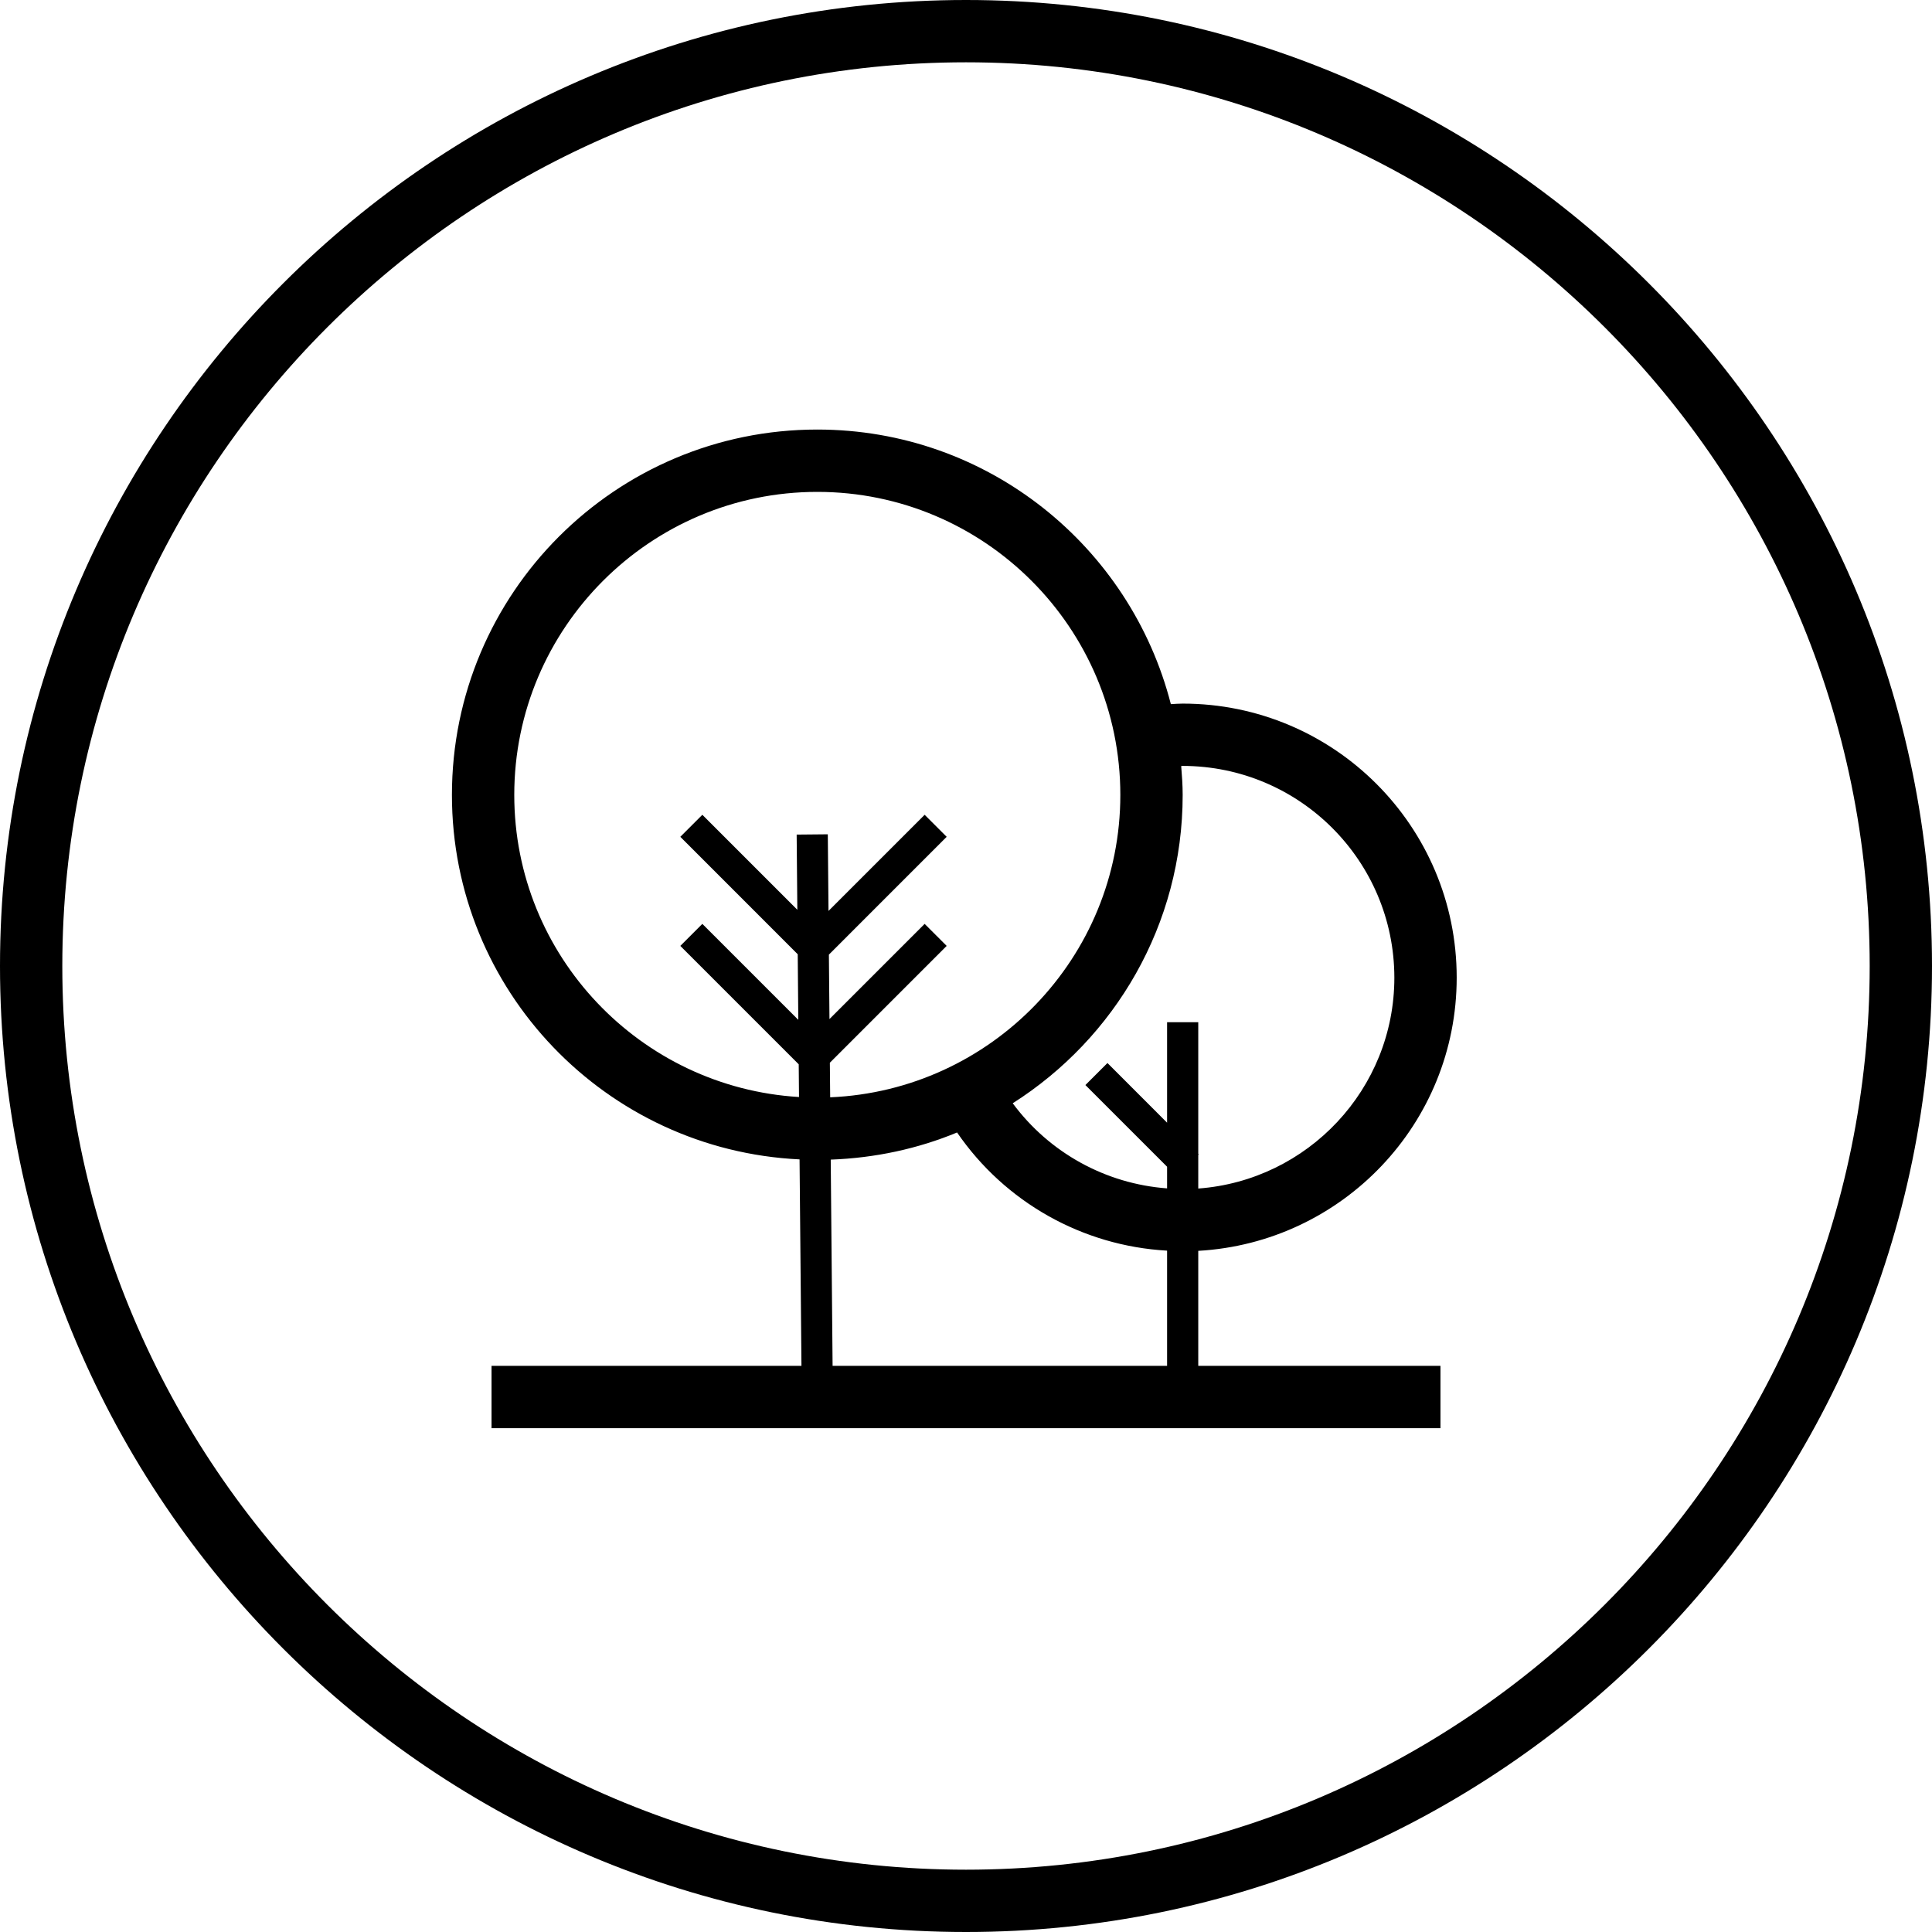
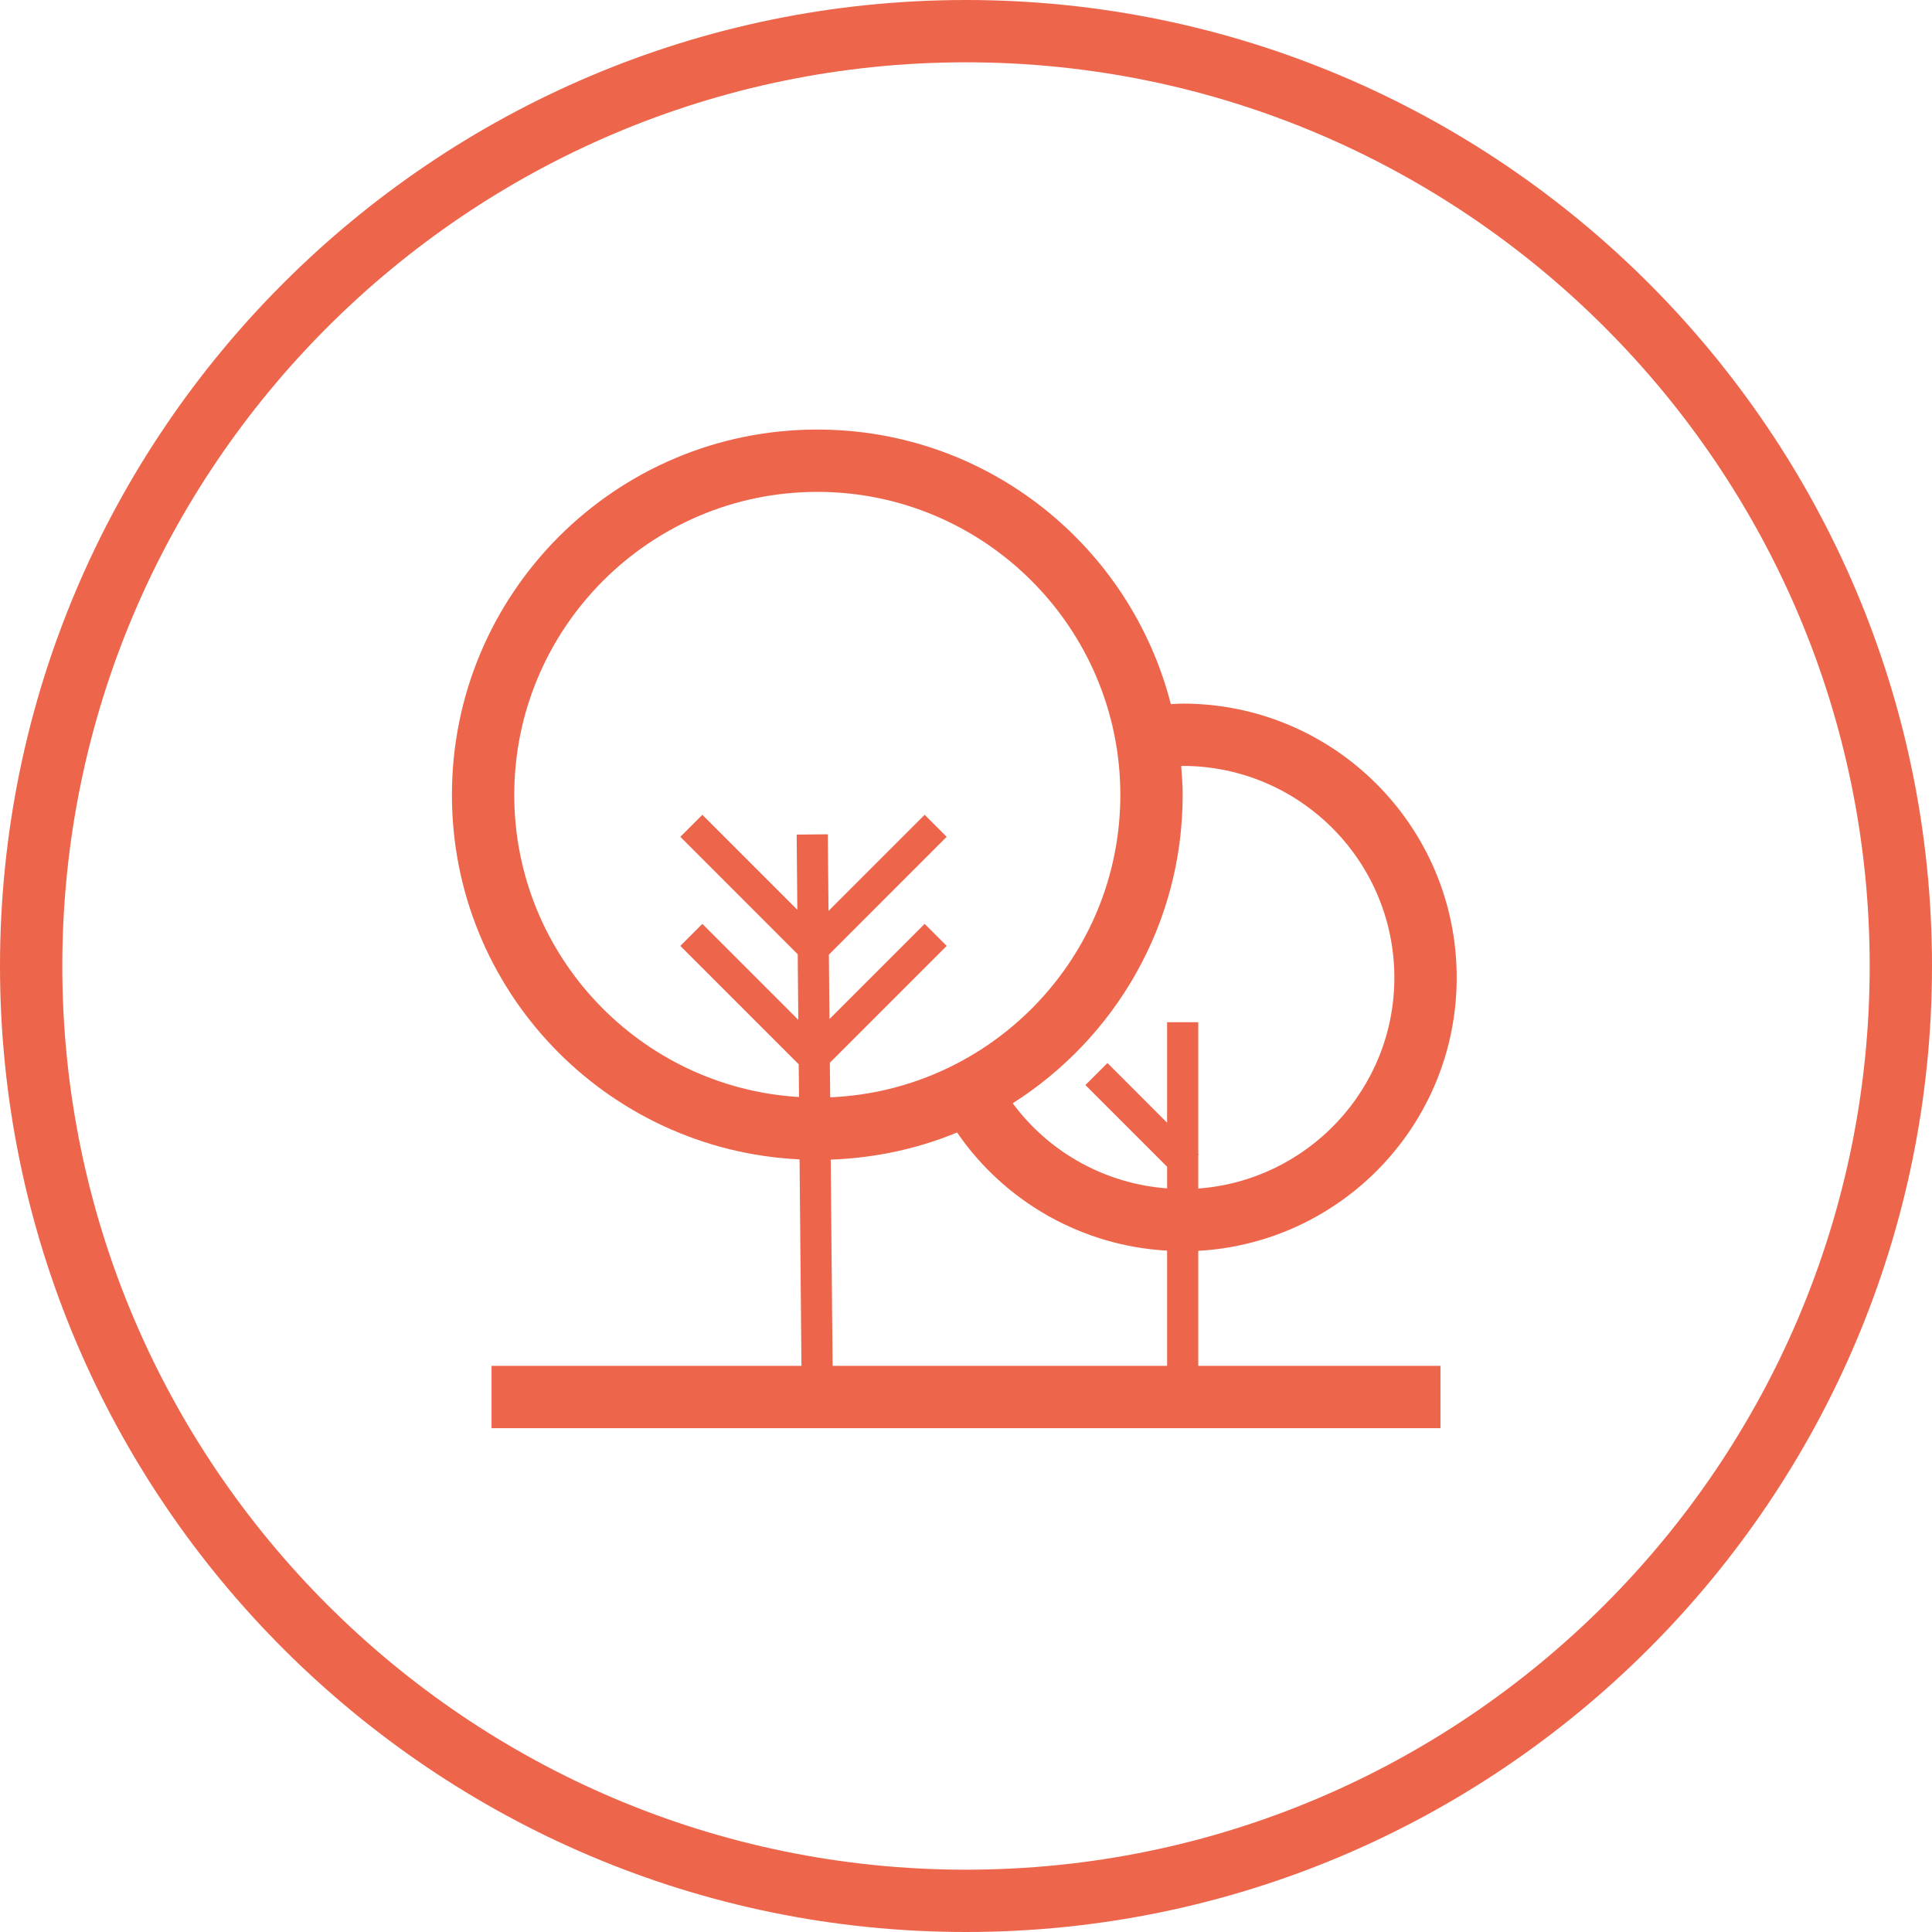
<svg xmlns="http://www.w3.org/2000/svg" viewBox="0 0 60 60">
-   <path d="M30 0c16.543 0 30 13.458 30 30S46.543 60 30 60C13.458 60 0 46.542 0 30S13.458 0 30 0zm0 1.935C14.525 1.935 1.935 14.525 1.935 30c0 15.475 12.59 28.065 28.065 28.065 15.474 0 28.065-12.59 28.065-28.065 0-15.475-12.59-28.065-28.065-28.065zM25.382 13.34c5.292 0 9.724 3.628 10.98 8.528.122-.007.243-.017.367-.017 4.7 0 8.51 3.81 8.51 8.51 0 4.536-3.552 8.233-8.026 8.485v3.571h7.522v1.936h-29.47v-1.936h9.625l-.059-6.411c-6.008-.288-10.796-5.238-10.796-11.319 0-6.266 5.081-11.347 11.347-11.347zm4.341 21.83c-1.215.504-2.539.792-3.924.843l.058 6.404h10.388V38.84a8.48 8.48 0 01-6.522-3.67zm7.006-11.384c-.016 0-.03.003-.046.004.024.297.046.594.046.897 0 4.032-2.11 7.564-5.278 9.576a6.562 6.562 0 004.794 2.643v-.672l-2.537-2.537.685-.684 1.852 1.853v-3.12h.968v4.088l.015.015-.015.017v1.045c3.4-.25 6.09-3.088 6.09-6.55a6.582 6.582 0 00-6.574-6.575zm-11.347-8.51c-5.19 0-9.411 4.221-9.411 9.411 0 4.998 3.918 9.086 8.843 9.382l-.009-1.016-3.677-3.677.684-.684 2.98 2.98-.018-2.037-3.646-3.647.684-.684 2.95 2.95-.021-2.335.967-.009.022 2.38 2.986-2.986.684.684-3.658 3.659.018 2.001 2.956-2.956.684.684-3.628 3.628.01 1.074c5.003-.212 9.011-4.336 9.011-9.39 0-5.19-4.22-9.412-9.41-9.412z" fill-rule="evenodd" />
+   <path d="M30 0c16.543 0 30 13.458 30 30S46.543 60 30 60C13.458 60 0 46.542 0 30S13.458 0 30 0zm0 1.935C14.525 1.935 1.935 14.525 1.935 30c0 15.475 12.59 28.065 28.065 28.065 15.474 0 28.065-12.59 28.065-28.065 0-15.475-12.59-28.065-28.065-28.065zM25.382 13.34c5.292 0 9.724 3.628 10.98 8.528.122-.007.243-.017.367-.017 4.7 0 8.51 3.81 8.51 8.51 0 4.536-3.552 8.233-8.026 8.485v3.571h7.522v1.936h-29.47v-1.936h9.625l-.059-6.411c-6.008-.288-10.796-5.238-10.796-11.319 0-6.266 5.081-11.347 11.347-11.347zm4.341 21.83c-1.215.504-2.539.792-3.924.843l.058 6.404h10.388V38.84a8.48 8.48 0 01-6.522-3.67zm7.006-11.384c-.016 0-.03.003-.046.004.024.297.046.594.046.897 0 4.032-2.11 7.564-5.278 9.576a6.562 6.562 0 004.794 2.643v-.672l-2.537-2.537.685-.684 1.852 1.853v-3.12h.968v4.088l.015.015-.015.017v1.045c3.4-.25 6.09-3.088 6.09-6.55a6.582 6.582 0 00-6.574-6.575zm-11.347-8.51c-5.19 0-9.411 4.221-9.411 9.411 0 4.998 3.918 9.086 8.843 9.382l-.009-1.016-3.677-3.677.684-.684 2.98 2.98-.018-2.037-3.646-3.647.684-.684 2.95 2.95-.021-2.335.967-.009.022 2.38 2.986-2.986.684.684-3.658 3.659.018 2.001 2.956-2.956.684.684-3.628 3.628.01 1.074c5.003-.212 9.011-4.336 9.011-9.39 0-5.19-4.22-9.412-9.41-9.412z" fill-rule="evenodd" fill="#ed664c" />
</svg>
